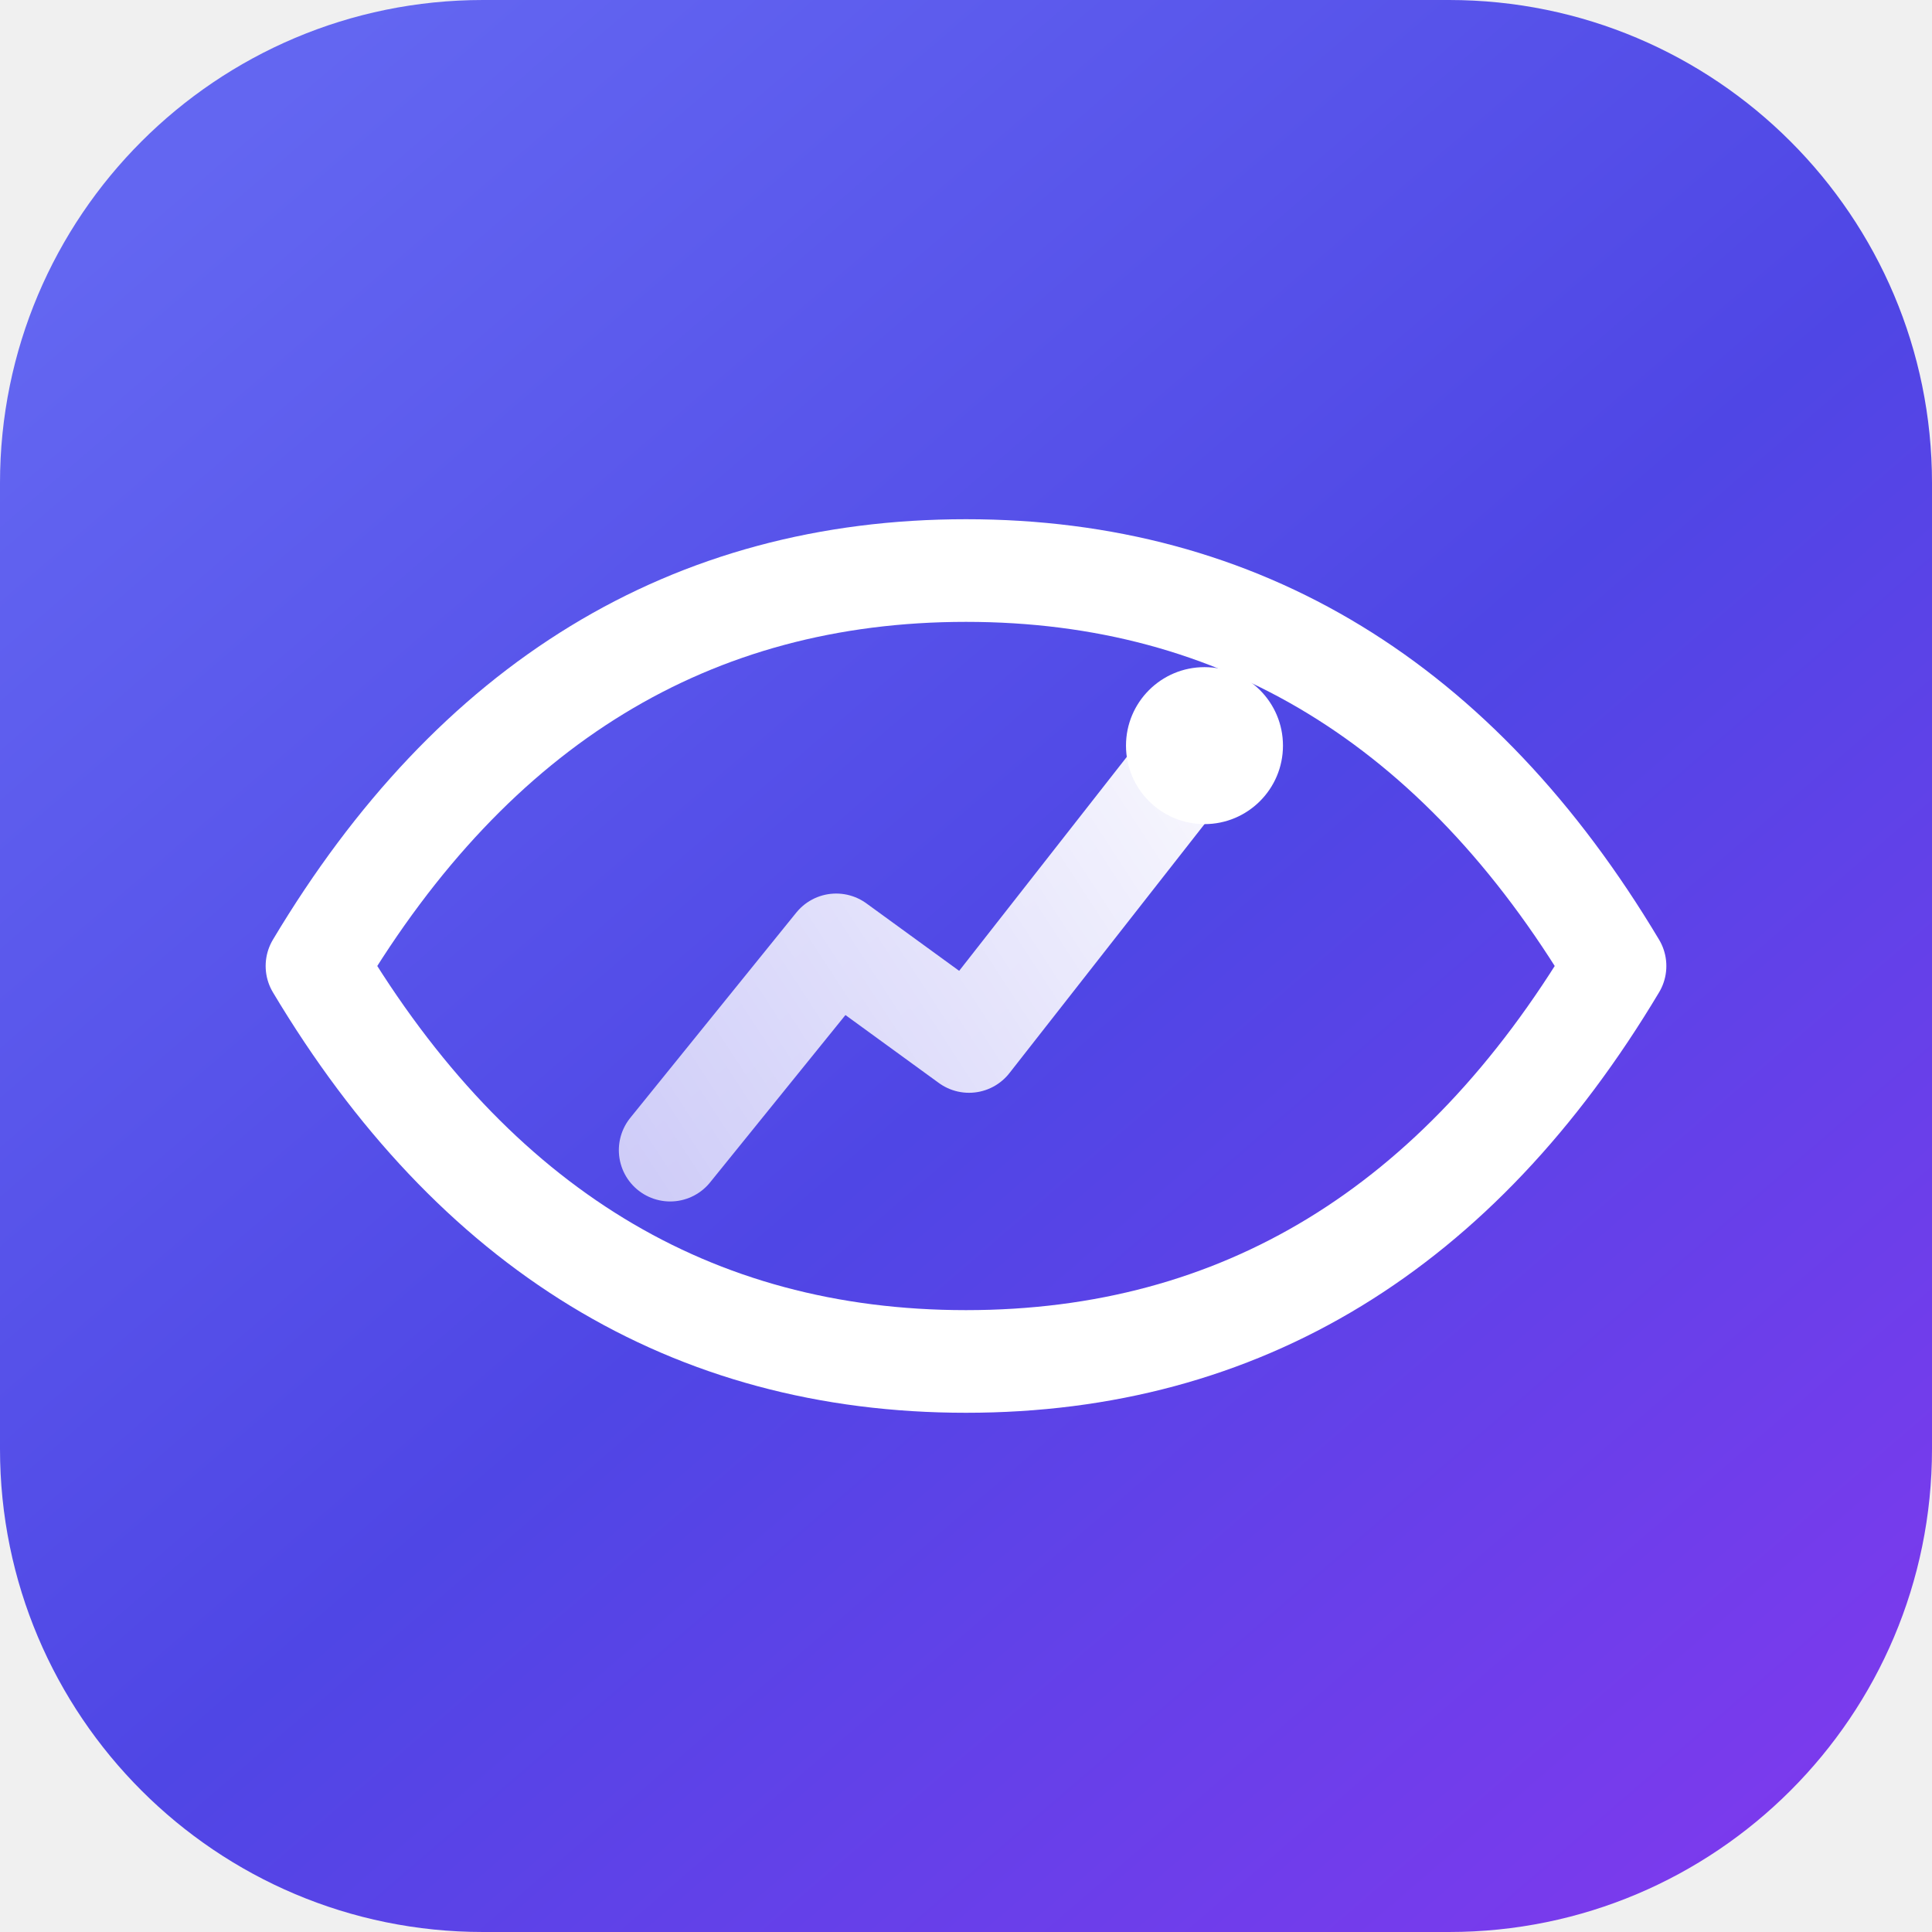
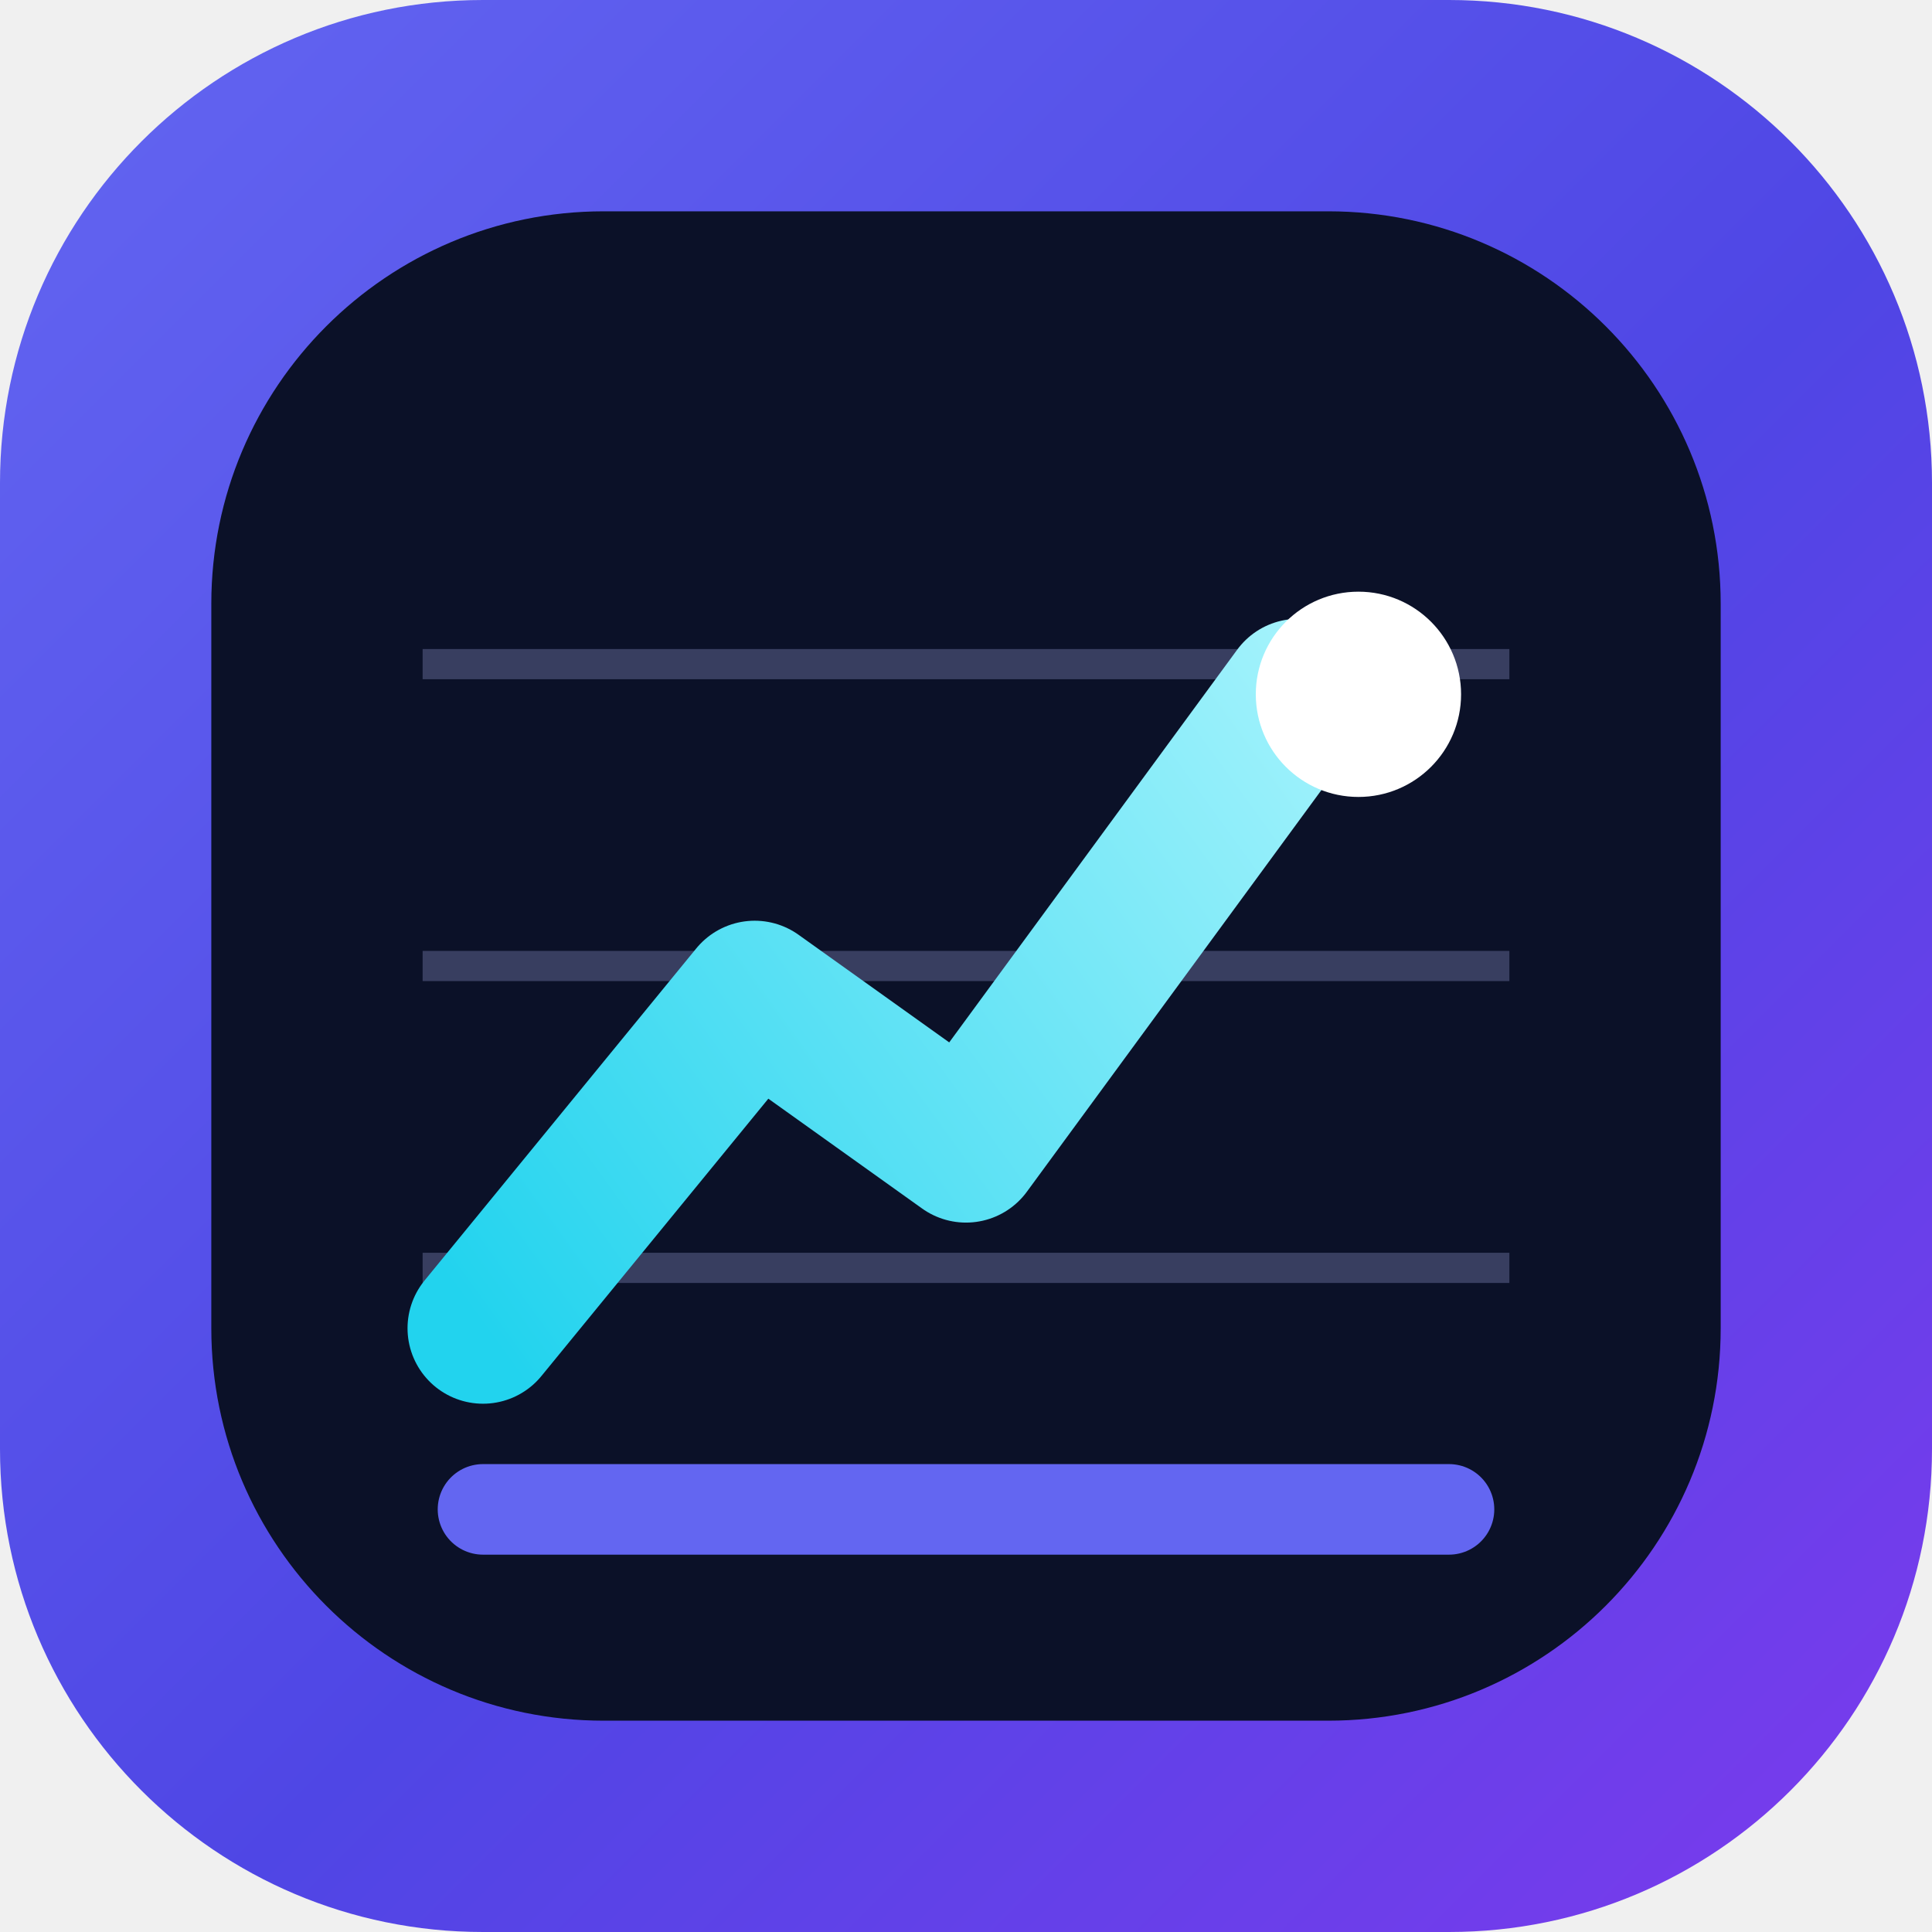
- <svg xmlns="http://www.w3.org/2000/svg" viewBox="0 0 64 64" role="img" aria-label="StockSight">
+ <svg xmlns="http://www.w3.org/2000/svg" viewBox="0 0 64 64" width="64" height="64" role="img" aria-label="StockSight">
  <defs>
-     <linearGradient id="bg" x1="8" y1="4" x2="58" y2="62" gradientUnits="userSpaceOnUse">
+     <linearGradient id="bg" x1="0" y1="0" x2="64" y2="64" gradientUnits="userSpaceOnUse">
      <stop stop-color="#6366f1" />
-       <stop offset=".52" stop-color="#4f46e5" />
+       <stop offset=".55" stop-color="#4f46e5" />
      <stop offset="1" stop-color="#7c3aed" />
    </linearGradient>
-     <linearGradient id="line" x1="21" y1="39" x2="44" y2="24" gradientUnits="userSpaceOnUse">
-       <stop stop-color="#ffffff" stop-opacity=".72" />
-       <stop offset="1" stop-color="#ffffff" />
+     <linearGradient id="line" x1="16" y1="44" x2="45" y2="23" gradientUnits="userSpaceOnUse">
+       <stop stop-color="#22d3ee" />
+       <stop offset="1" stop-color="#a5f3fc" />
    </linearGradient>
  </defs>
  <rect width="64" height="64" rx="16" fill="url(#bg)" />
-   <path d="M10.5 32c5.2-8.7 12.4-13.1 21.5-13.1S48.3 23.3 53.5 32c-5.2 8.7-12.4 13.1-21.5 13.1S15.7 40.7 10.5 32Z" fill="none" stroke="#ffffff" stroke-width="3.4" stroke-linejoin="round" />
-   <path d="M22.2 38.1l5.5-6.8 4.4 3.2 7.6-9.7" fill="none" stroke="url(#line)" stroke-width="3.4" stroke-linecap="round" stroke-linejoin="round" />
-   <circle cx="39.9" cy="24.7" r="2.6" fill="#ffffff" />
+   <rect x="7" y="7" width="50" height="50" rx="13" fill="#0b1128" />
+   <g stroke="#8b93c9" stroke-width="1" opacity=".35">
+     <path d="M14 22h36M14 32h36M14 42h36" />
+   </g>
+   <path d="M16 44l9-11 7 5 11-15" fill="none" stroke="url(#line)" stroke-width="5" stroke-linecap="round" stroke-linejoin="round" />
+   <circle cx="45" cy="23" r="3.4" fill="#ffffff" />
+   <path d="M16 50h32" fill="none" stroke="#6366f1" stroke-width="3" stroke-linecap="round" />
</svg>
